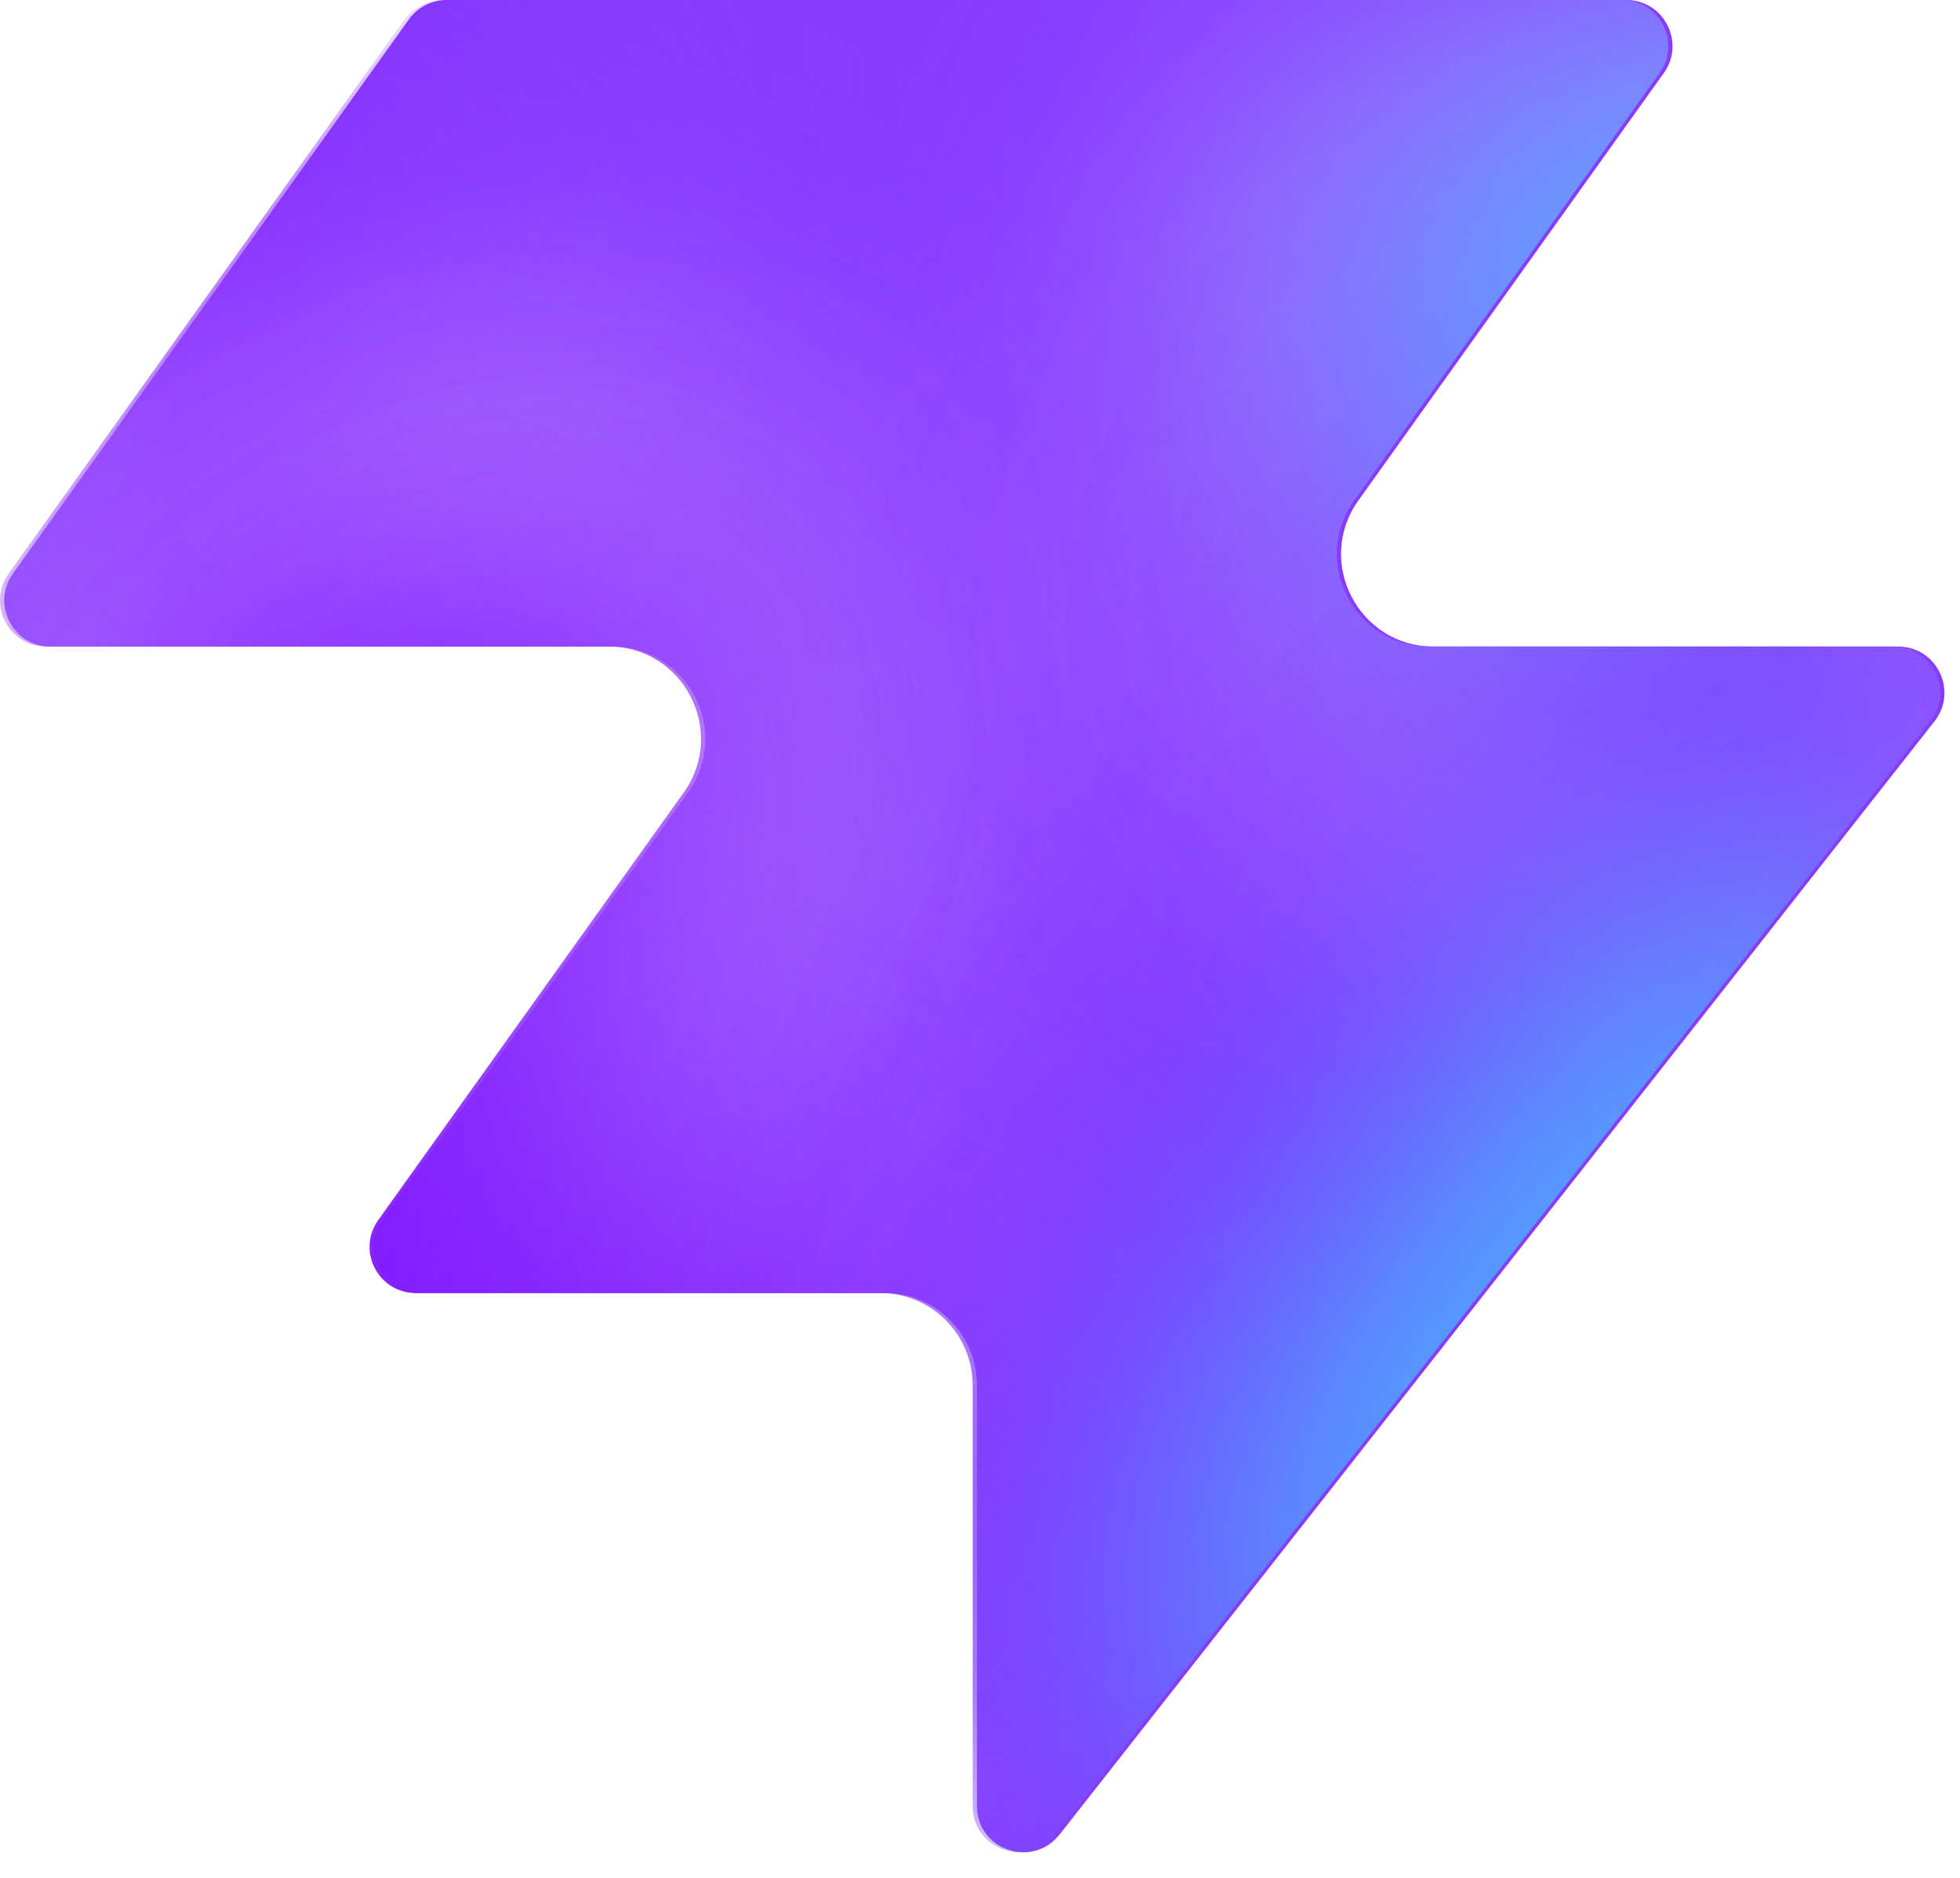
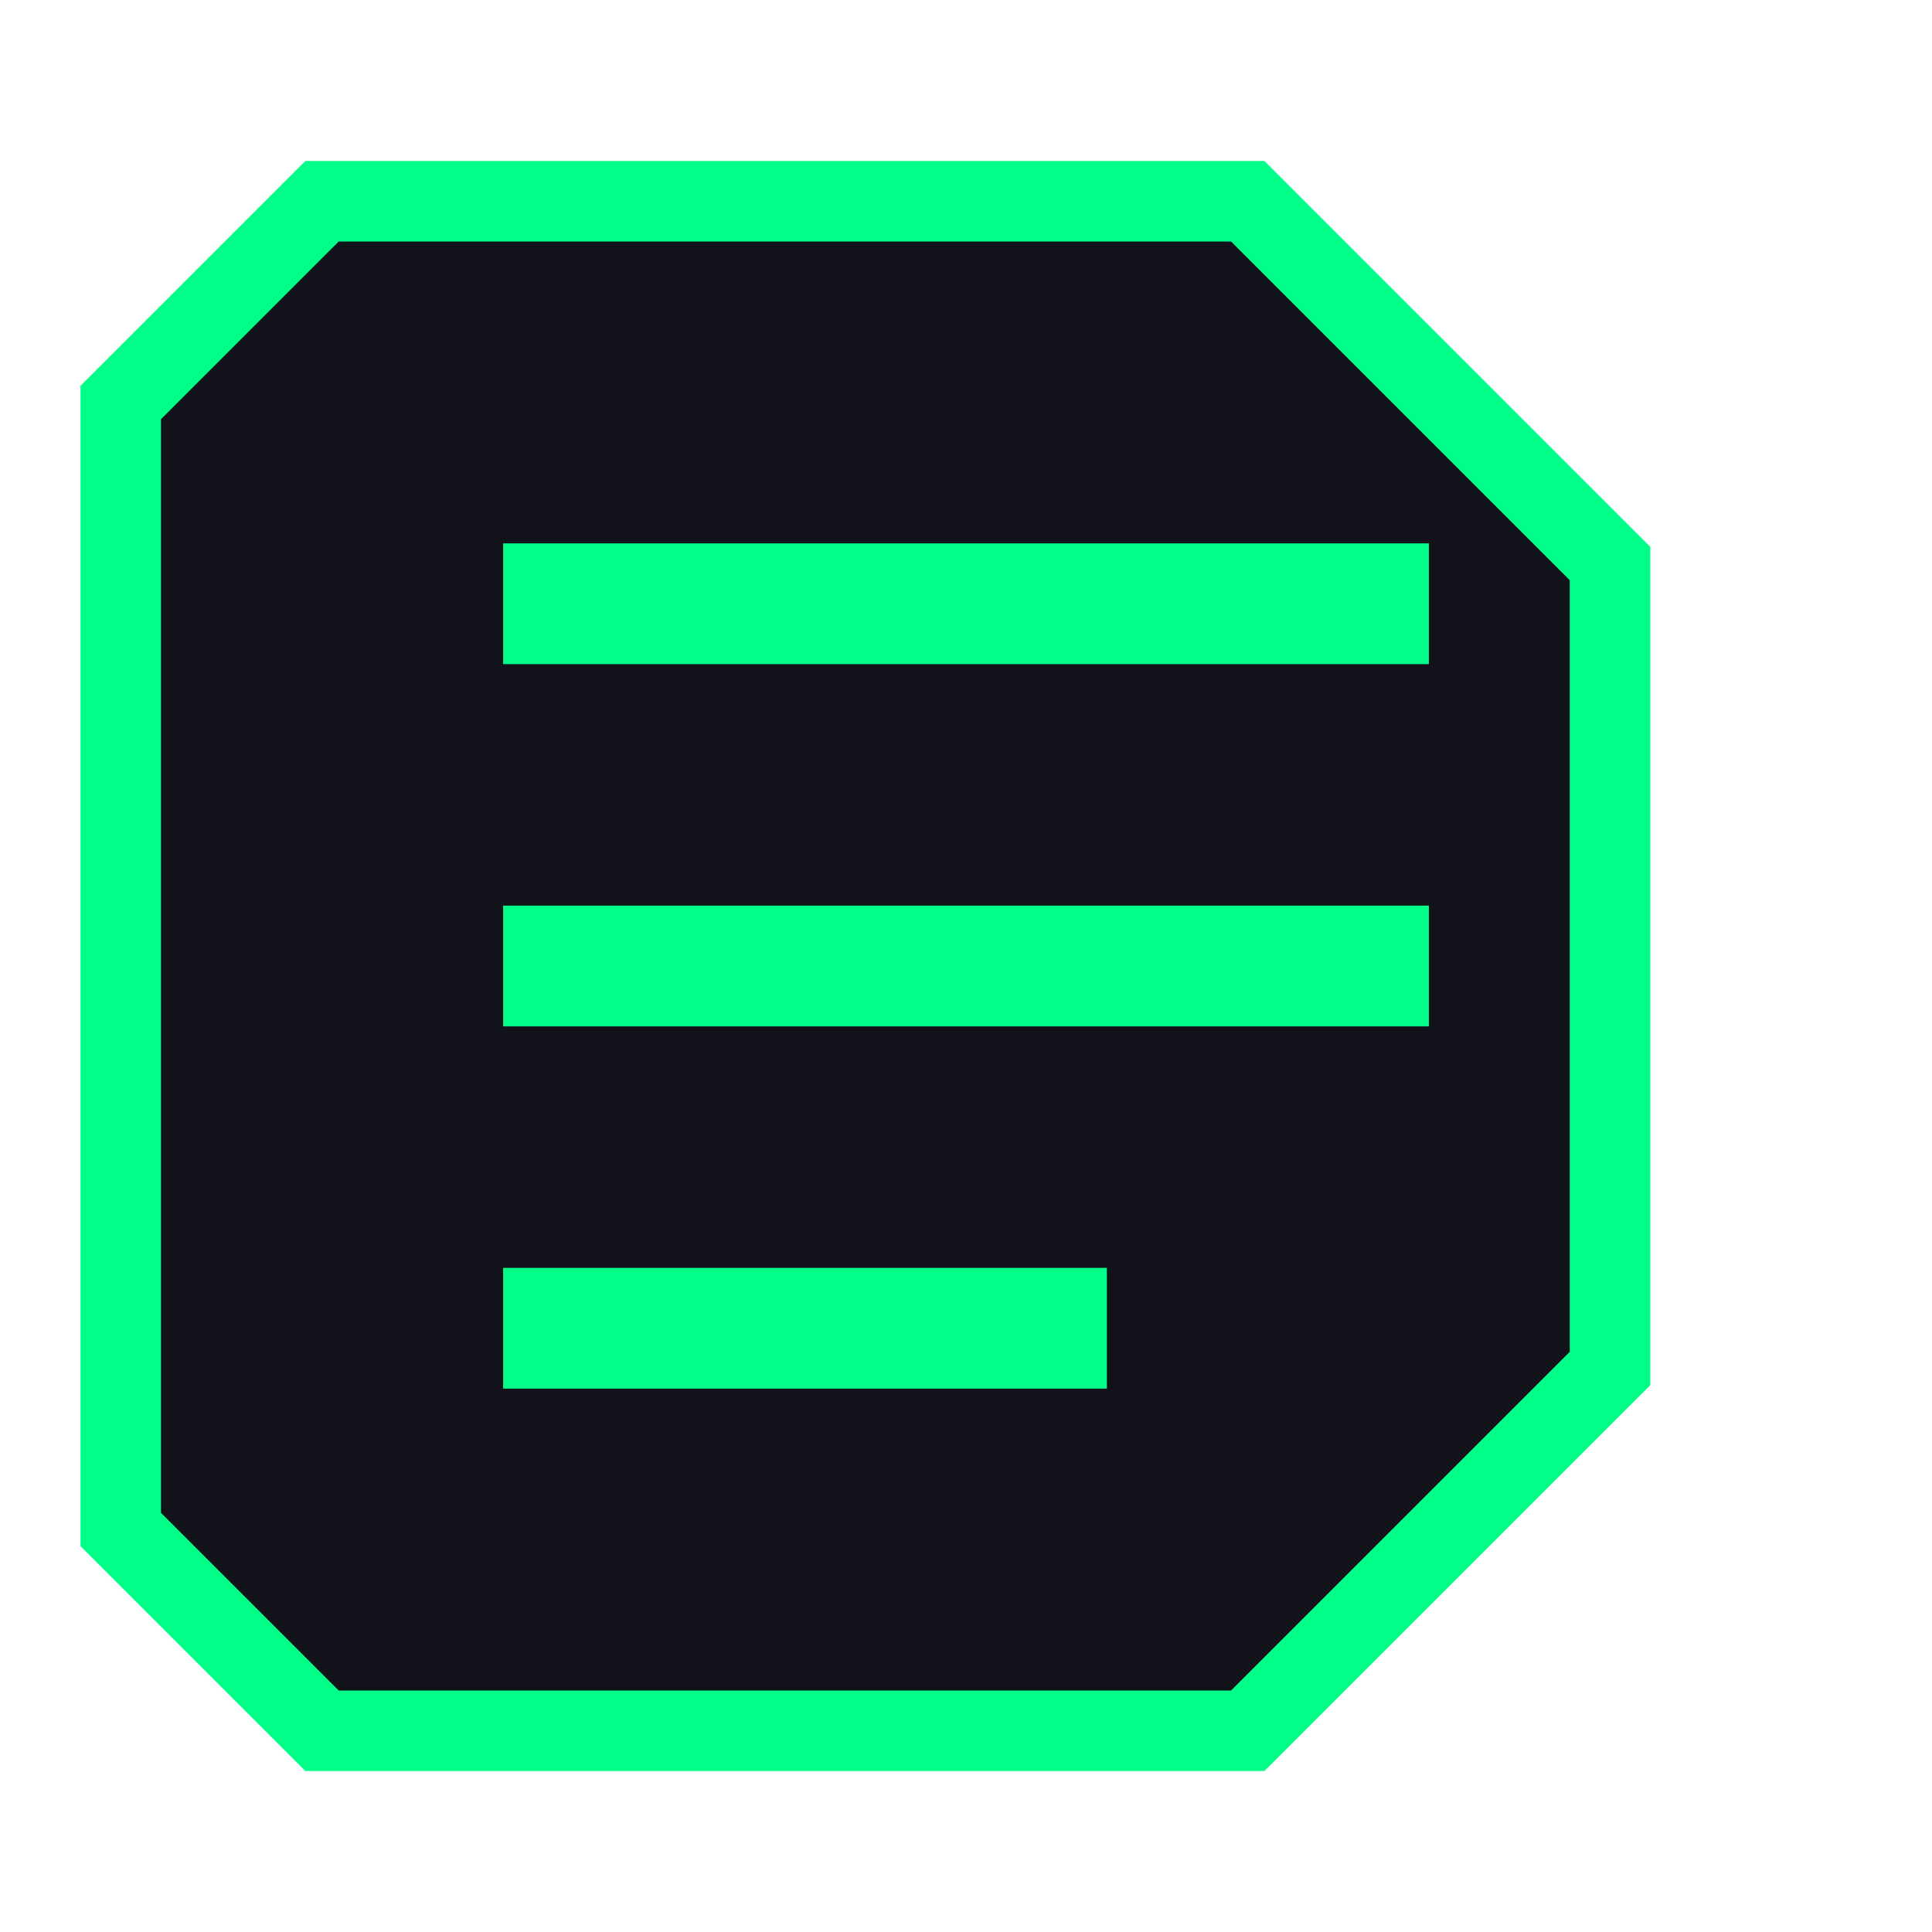
- <svg xmlns="http://www.w3.org/2000/svg" width="48" height="46" fill="none" viewBox="0 0 48 46">
-   <path fill="#863bff" d="M25.946 44.938c-.664.845-2.021.375-2.021-.698V33.937a2.26 2.26 0 0 0-2.262-2.262H10.287c-.92 0-1.456-1.04-.92-1.788l7.48-10.471c1.07-1.497 0-3.578-1.842-3.578H1.237c-.92 0-1.456-1.04-.92-1.788L10.013.474c.214-.297.556-.474.92-.474h28.894c.92 0 1.456 1.04.92 1.788l-7.48 10.471c-1.07 1.498 0 3.579 1.842 3.579h11.377c.943 0 1.473 1.088.89 1.83L25.947 44.94z" style="fill:#863bff;fill:color(display-p3 .525 .23 1);fill-opacity:1" />
-   <mask id="a" width="48" height="46" x="0" y="0" maskUnits="userSpaceOnUse" style="mask-type:alpha">
-     <path fill="#000" d="M25.842 44.938c-.664.844-2.021.375-2.021-.698V33.937a2.26 2.26 0 0 0-2.262-2.262H10.183c-.92 0-1.456-1.04-.92-1.788l7.48-10.471c1.07-1.498 0-3.579-1.842-3.579H1.133c-.92 0-1.456-1.04-.92-1.787L9.91.473c.214-.297.556-.474.92-.474h28.894c.92 0 1.456 1.04.92 1.788l-7.48 10.471c-1.07 1.498 0 3.578 1.842 3.578h11.377c.943 0 1.473 1.088.89 1.832L25.843 44.94z" style="fill:#000;fill-opacity:1" />
-   </mask>
-   <g mask="url(#a)">
-     <g filter="url(#b)">
-       <ellipse cx="5.508" cy="14.704" fill="#ede6ff" rx="5.508" ry="14.704" style="fill:#ede6ff;fill:color(display-p3 .927 .903 1);fill-opacity:1" transform="matrix(.00324 1 1 -.00324 -4.47 31.516)" />
-     </g>
-     <g filter="url(#c)">
-       <ellipse cx="10.399" cy="29.851" fill="#ede6ff" rx="10.399" ry="29.851" style="fill:#ede6ff;fill:color(display-p3 .927 .903 1);fill-opacity:1" transform="matrix(.00324 1 1 -.00324 -39.328 7.883)" />
-     </g>
-     <g filter="url(#d)">
-       <ellipse cx="5.508" cy="30.487" fill="#7e14ff" rx="5.508" ry="30.487" style="fill:#7e14ff;fill:color(display-p3 .492 .077 1);fill-opacity:1" transform="rotate(89.814 -25.913 -14.639)scale(1 -1)" />
-     </g>
-     <g filter="url(#e)">
-       <ellipse cx="5.508" cy="30.599" fill="#7e14ff" rx="5.508" ry="30.599" style="fill:#7e14ff;fill:color(display-p3 .492 .077 1);fill-opacity:1" transform="rotate(89.814 -32.644 -3.334)scale(1 -1)" />
-     </g>
-     <g filter="url(#f)">
-       <ellipse cx="5.508" cy="30.599" fill="#7e14ff" rx="5.508" ry="30.599" style="fill:#7e14ff;fill:color(display-p3 .492 .077 1);fill-opacity:1" transform="matrix(.00324 1 1 -.00324 -34.34 30.47)" />
-     </g>
-     <g filter="url(#g)">
-       <ellipse cx="14.072" cy="22.078" fill="#ede6ff" rx="14.072" ry="22.078" style="fill:#ede6ff;fill:color(display-p3 .927 .903 1);fill-opacity:1" transform="rotate(93.35 24.506 48.493)scale(-1 1)" />
-     </g>
-     <g filter="url(#h)">
-       <ellipse cx="3.47" cy="21.501" fill="#7e14ff" rx="3.47" ry="21.501" style="fill:#7e14ff;fill:color(display-p3 .492 .077 1);fill-opacity:1" transform="rotate(89.009 28.708 47.59)scale(-1 1)" />
-     </g>
-     <g filter="url(#i)">
-       <ellipse cx="3.47" cy="21.501" fill="#7e14ff" rx="3.47" ry="21.501" style="fill:#7e14ff;fill:color(display-p3 .492 .077 1);fill-opacity:1" transform="rotate(89.009 28.708 47.59)scale(-1 1)" />
-     </g>
-     <g filter="url(#j)">
-       <ellipse cx=".387" cy="8.972" fill="#7e14ff" rx="4.407" ry="29.108" style="fill:#7e14ff;fill:color(display-p3 .492 .077 1);fill-opacity:1" transform="rotate(39.51 .387 8.972)" />
-     </g>
-     <g filter="url(#k)">
-       <ellipse cx="47.523" cy="-6.092" fill="#7e14ff" rx="4.407" ry="29.108" style="fill:#7e14ff;fill:color(display-p3 .492 .077 1);fill-opacity:1" transform="rotate(37.892 47.523 -6.092)" />
-     </g>
-     <g filter="url(#l)">
-       <ellipse cx="41.412" cy="6.333" fill="#47bfff" rx="5.971" ry="9.665" style="fill:#47bfff;fill:color(display-p3 .28 .748 1);fill-opacity:1" transform="rotate(37.892 41.412 6.333)" />
-     </g>
-     <g filter="url(#m)">
-       <ellipse cx="-1.879" cy="38.332" fill="#7e14ff" rx="4.407" ry="29.108" style="fill:#7e14ff;fill:color(display-p3 .492 .077 1);fill-opacity:1" transform="rotate(37.892 -1.88 38.332)" />
-     </g>
-     <g filter="url(#n)">
-       <ellipse cx="-1.879" cy="38.332" fill="#7e14ff" rx="4.407" ry="29.108" style="fill:#7e14ff;fill:color(display-p3 .492 .077 1);fill-opacity:1" transform="rotate(37.892 -1.88 38.332)" />
-     </g>
-     <g filter="url(#o)">
-       <ellipse cx="35.651" cy="29.907" fill="#7e14ff" rx="4.407" ry="29.108" style="fill:#7e14ff;fill:color(display-p3 .492 .077 1);fill-opacity:1" transform="rotate(37.892 35.651 29.907)" />
-     </g>
-     <g filter="url(#p)">
-       <ellipse cx="38.418" cy="32.4" fill="#47bfff" rx="5.971" ry="15.297" style="fill:#47bfff;fill:color(display-p3 .28 .748 1);fill-opacity:1" transform="rotate(37.892 38.418 32.4)" />
-     </g>
-   </g>
-   <defs>
-     <filter id="b" width="60.045" height="41.654" x="-19.77" y="16.149" color-interpolation-filters="sRGB" filterUnits="userSpaceOnUse">
-       <feFlood flood-opacity="0" result="BackgroundImageFix" />
-       <feBlend in="SourceGraphic" in2="BackgroundImageFix" result="shape" />
-       <feGaussianBlur result="effect1_foregroundBlur_2002_17158" stdDeviation="7.659" />
-     </filter>
-     <filter id="c" width="90.34" height="51.437" x="-54.613" y="-7.533" color-interpolation-filters="sRGB" filterUnits="userSpaceOnUse">
-       <feFlood flood-opacity="0" result="BackgroundImageFix" />
-       <feBlend in="SourceGraphic" in2="BackgroundImageFix" result="shape" />
-       <feGaussianBlur result="effect1_foregroundBlur_2002_17158" stdDeviation="7.659" />
-     </filter>
-     <filter id="d" width="79.355" height="29.4" x="-49.64" y="2.03" color-interpolation-filters="sRGB" filterUnits="userSpaceOnUse">
-       <feFlood flood-opacity="0" result="BackgroundImageFix" />
-       <feBlend in="SourceGraphic" in2="BackgroundImageFix" result="shape" />
-       <feGaussianBlur result="effect1_foregroundBlur_2002_17158" stdDeviation="4.596" />
-     </filter>
-     <filter id="e" width="79.579" height="29.4" x="-45.045" y="20.029" color-interpolation-filters="sRGB" filterUnits="userSpaceOnUse">
-       <feFlood flood-opacity="0" result="BackgroundImageFix" />
-       <feBlend in="SourceGraphic" in2="BackgroundImageFix" result="shape" />
-       <feGaussianBlur result="effect1_foregroundBlur_2002_17158" stdDeviation="4.596" />
-     </filter>
-     <filter id="f" width="79.579" height="29.4" x="-43.513" y="21.178" color-interpolation-filters="sRGB" filterUnits="userSpaceOnUse">
-       <feFlood flood-opacity="0" result="BackgroundImageFix" />
-       <feBlend in="SourceGraphic" in2="BackgroundImageFix" result="shape" />
-       <feGaussianBlur result="effect1_foregroundBlur_2002_17158" stdDeviation="4.596" />
-     </filter>
-     <filter id="g" width="74.749" height="58.852" x="15.756" y="-17.901" color-interpolation-filters="sRGB" filterUnits="userSpaceOnUse">
-       <feFlood flood-opacity="0" result="BackgroundImageFix" />
-       <feBlend in="SourceGraphic" in2="BackgroundImageFix" result="shape" />
-       <feGaussianBlur result="effect1_foregroundBlur_2002_17158" stdDeviation="7.659" />
-     </filter>
-     <filter id="h" width="61.377" height="25.362" x="23.548" y="2.284" color-interpolation-filters="sRGB" filterUnits="userSpaceOnUse">
-       <feFlood flood-opacity="0" result="BackgroundImageFix" />
-       <feBlend in="SourceGraphic" in2="BackgroundImageFix" result="shape" />
-       <feGaussianBlur result="effect1_foregroundBlur_2002_17158" stdDeviation="4.596" />
-     </filter>
-     <filter id="i" width="61.377" height="25.362" x="23.548" y="2.284" color-interpolation-filters="sRGB" filterUnits="userSpaceOnUse">
-       <feFlood flood-opacity="0" result="BackgroundImageFix" />
-       <feBlend in="SourceGraphic" in2="BackgroundImageFix" result="shape" />
-       <feGaussianBlur result="effect1_foregroundBlur_2002_17158" stdDeviation="4.596" />
-     </filter>
-     <filter id="j" width="56.045" height="63.649" x="-27.636" y="-22.853" color-interpolation-filters="sRGB" filterUnits="userSpaceOnUse">
-       <feFlood flood-opacity="0" result="BackgroundImageFix" />
-       <feBlend in="SourceGraphic" in2="BackgroundImageFix" result="shape" />
-       <feGaussianBlur result="effect1_foregroundBlur_2002_17158" stdDeviation="4.596" />
-     </filter>
-     <filter id="k" width="54.814" height="64.646" x="20.116" y="-38.415" color-interpolation-filters="sRGB" filterUnits="userSpaceOnUse">
-       <feFlood flood-opacity="0" result="BackgroundImageFix" />
-       <feBlend in="SourceGraphic" in2="BackgroundImageFix" result="shape" />
-       <feGaussianBlur result="effect1_foregroundBlur_2002_17158" stdDeviation="4.596" />
-     </filter>
-     <filter id="l" width="33.541" height="35.313" x="24.641" y="-11.323" color-interpolation-filters="sRGB" filterUnits="userSpaceOnUse">
-       <feFlood flood-opacity="0" result="BackgroundImageFix" />
-       <feBlend in="SourceGraphic" in2="BackgroundImageFix" result="shape" />
-       <feGaussianBlur result="effect1_foregroundBlur_2002_17158" stdDeviation="4.596" />
-     </filter>
-     <filter id="m" width="54.814" height="64.646" x="-29.286" y="6.009" color-interpolation-filters="sRGB" filterUnits="userSpaceOnUse">
-       <feFlood flood-opacity="0" result="BackgroundImageFix" />
-       <feBlend in="SourceGraphic" in2="BackgroundImageFix" result="shape" />
-       <feGaussianBlur result="effect1_foregroundBlur_2002_17158" stdDeviation="4.596" />
-     </filter>
-     <filter id="n" width="54.814" height="64.646" x="-29.286" y="6.009" color-interpolation-filters="sRGB" filterUnits="userSpaceOnUse">
-       <feFlood flood-opacity="0" result="BackgroundImageFix" />
-       <feBlend in="SourceGraphic" in2="BackgroundImageFix" result="shape" />
-       <feGaussianBlur result="effect1_foregroundBlur_2002_17158" stdDeviation="4.596" />
-     </filter>
-     <filter id="o" width="54.814" height="64.646" x="8.244" y="-2.416" color-interpolation-filters="sRGB" filterUnits="userSpaceOnUse">
-       <feFlood flood-opacity="0" result="BackgroundImageFix" />
-       <feBlend in="SourceGraphic" in2="BackgroundImageFix" result="shape" />
-       <feGaussianBlur result="effect1_foregroundBlur_2002_17158" stdDeviation="4.596" />
-     </filter>
-     <filter id="p" width="39.409" height="43.623" x="18.713" y="10.588" color-interpolation-filters="sRGB" filterUnits="userSpaceOnUse">
-       <feFlood flood-opacity="0" result="BackgroundImageFix" />
-       <feBlend in="SourceGraphic" in2="BackgroundImageFix" result="shape" />
-       <feGaussianBlur result="effect1_foregroundBlur_2002_17158" stdDeviation="4.596" />
-     </filter>
-   </defs>
+ <svg xmlns="http://www.w3.org/2000/svg" viewBox="0 0 48 48" fill="none">
+   <path d="M8 5h23l9 9v20l-9 9H8l-5-5V10l5-5Z" fill="#12121a" stroke="#00ff88" stroke-width="2" />
+   <path d="M14 15h20M14 24h20M14 33h12" stroke="#00ff88" stroke-width="3" stroke-linecap="square" />
</svg>
